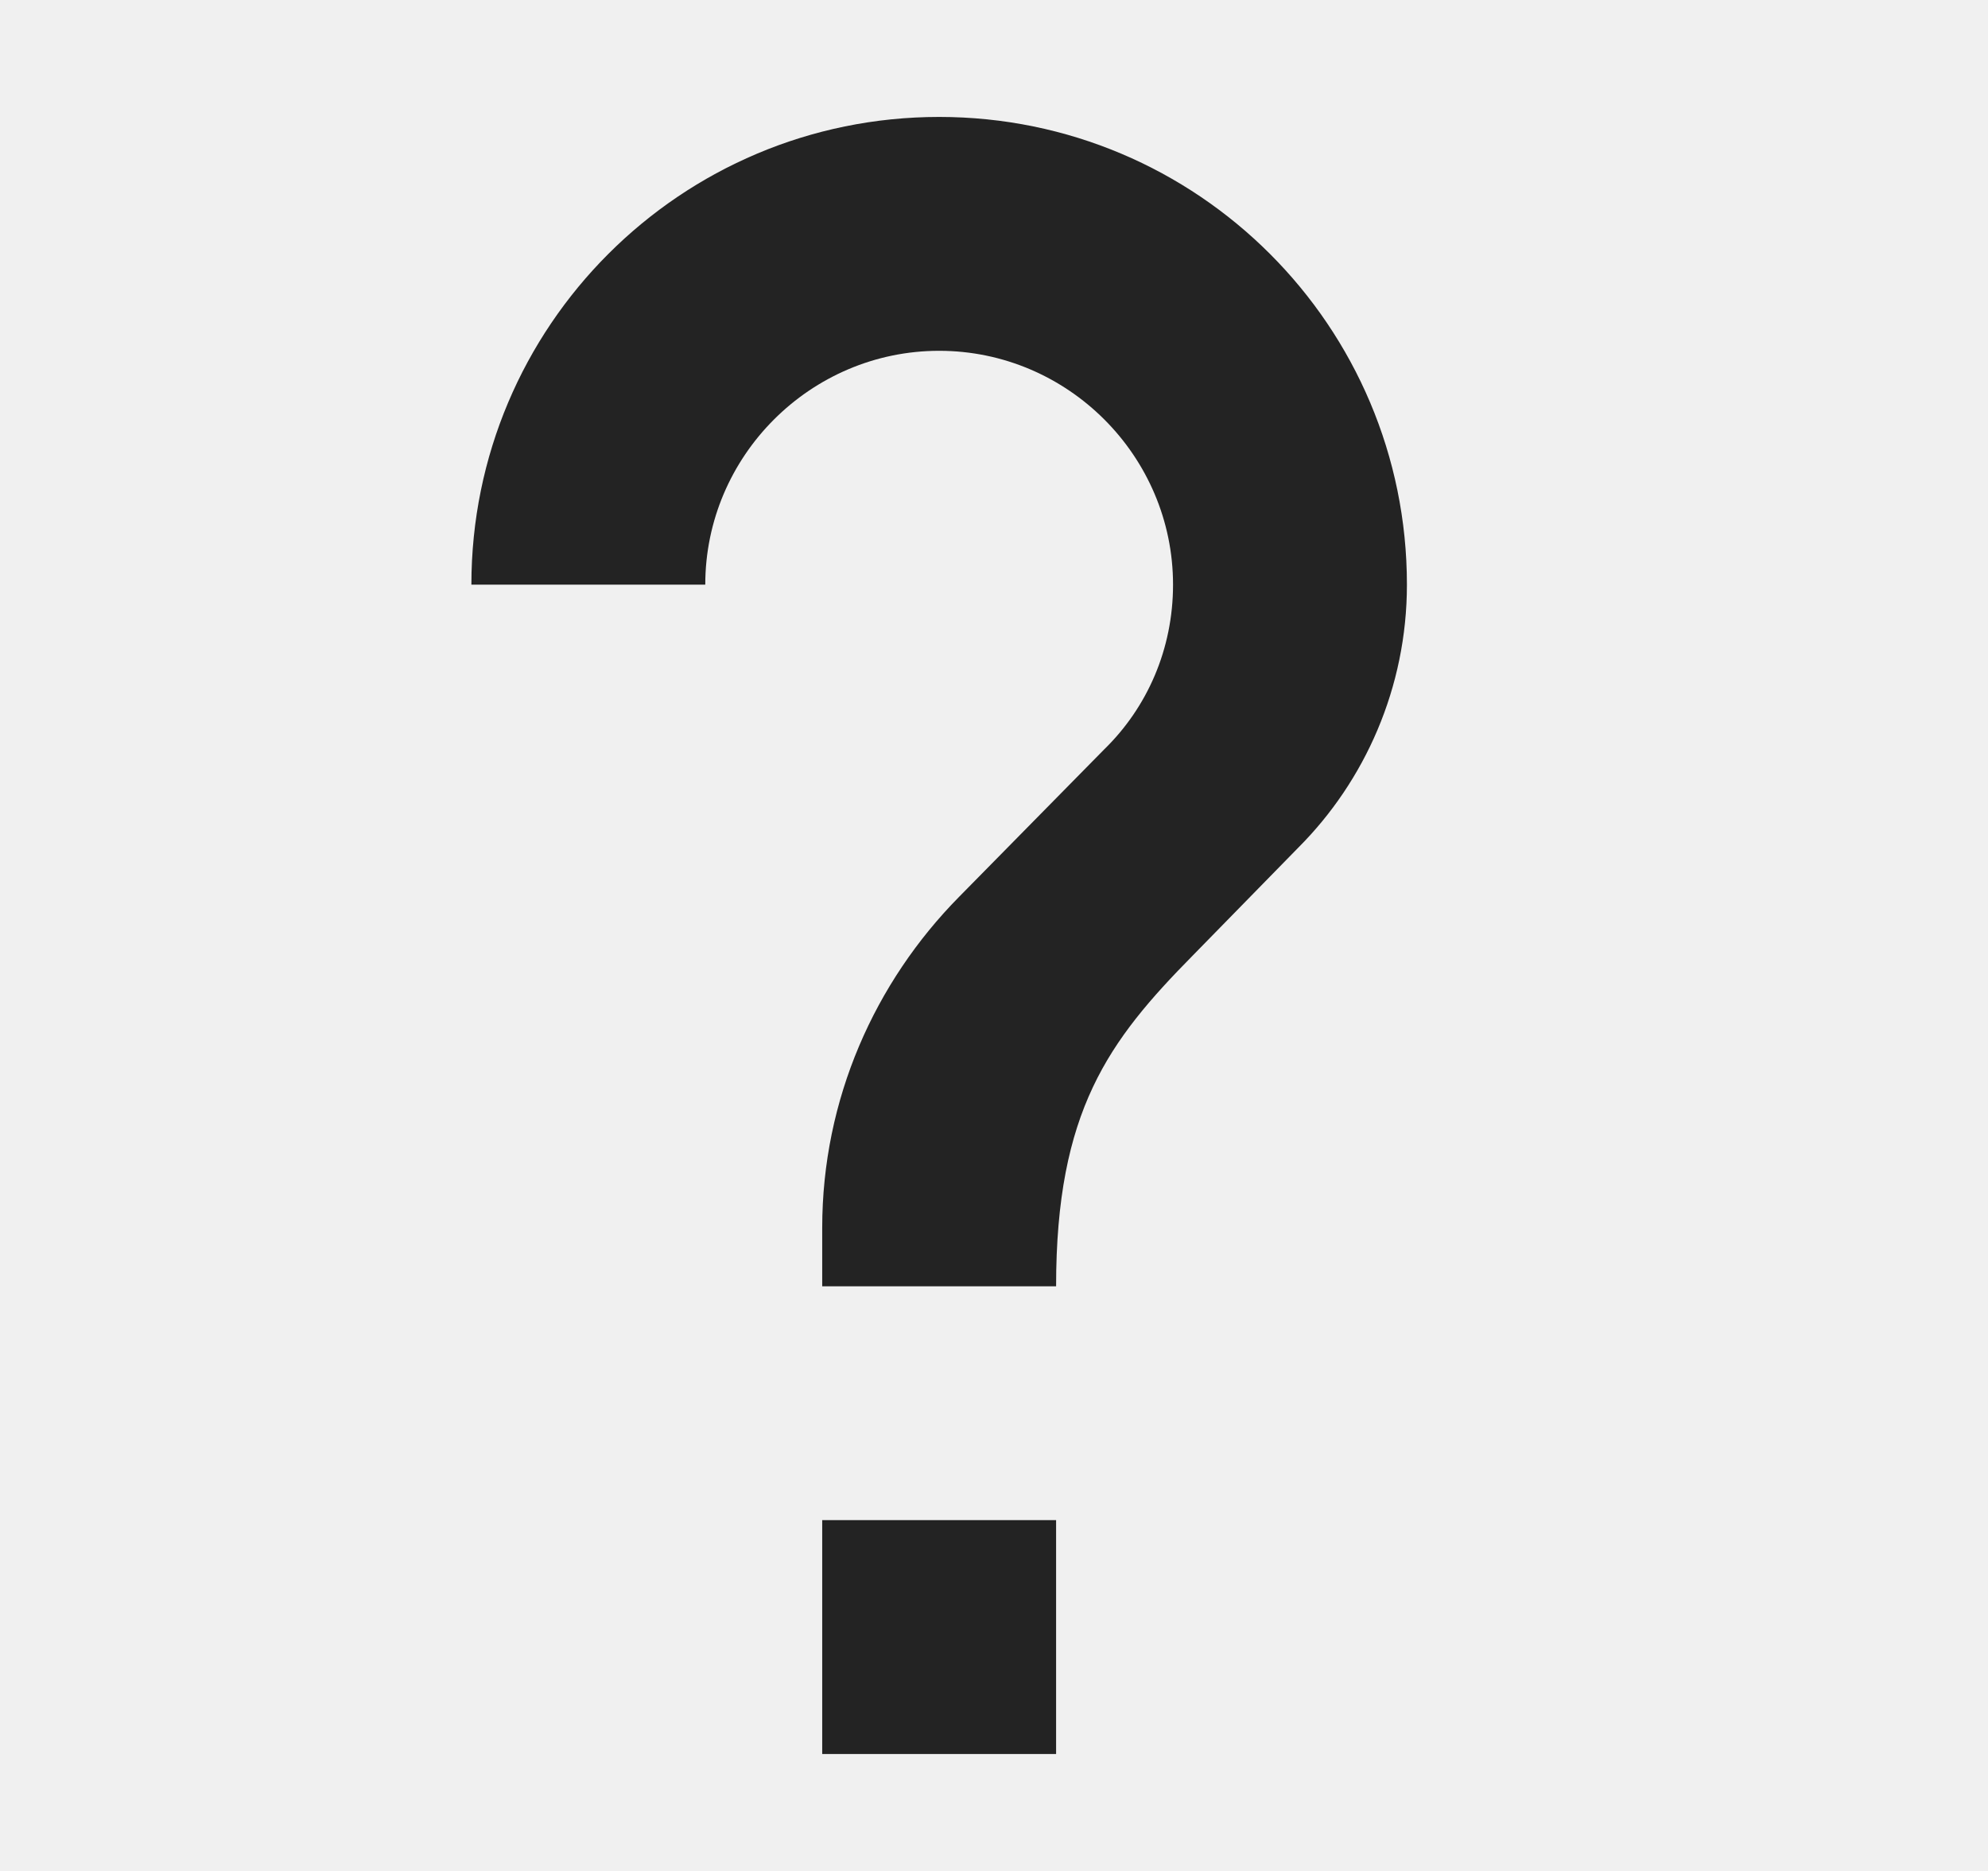
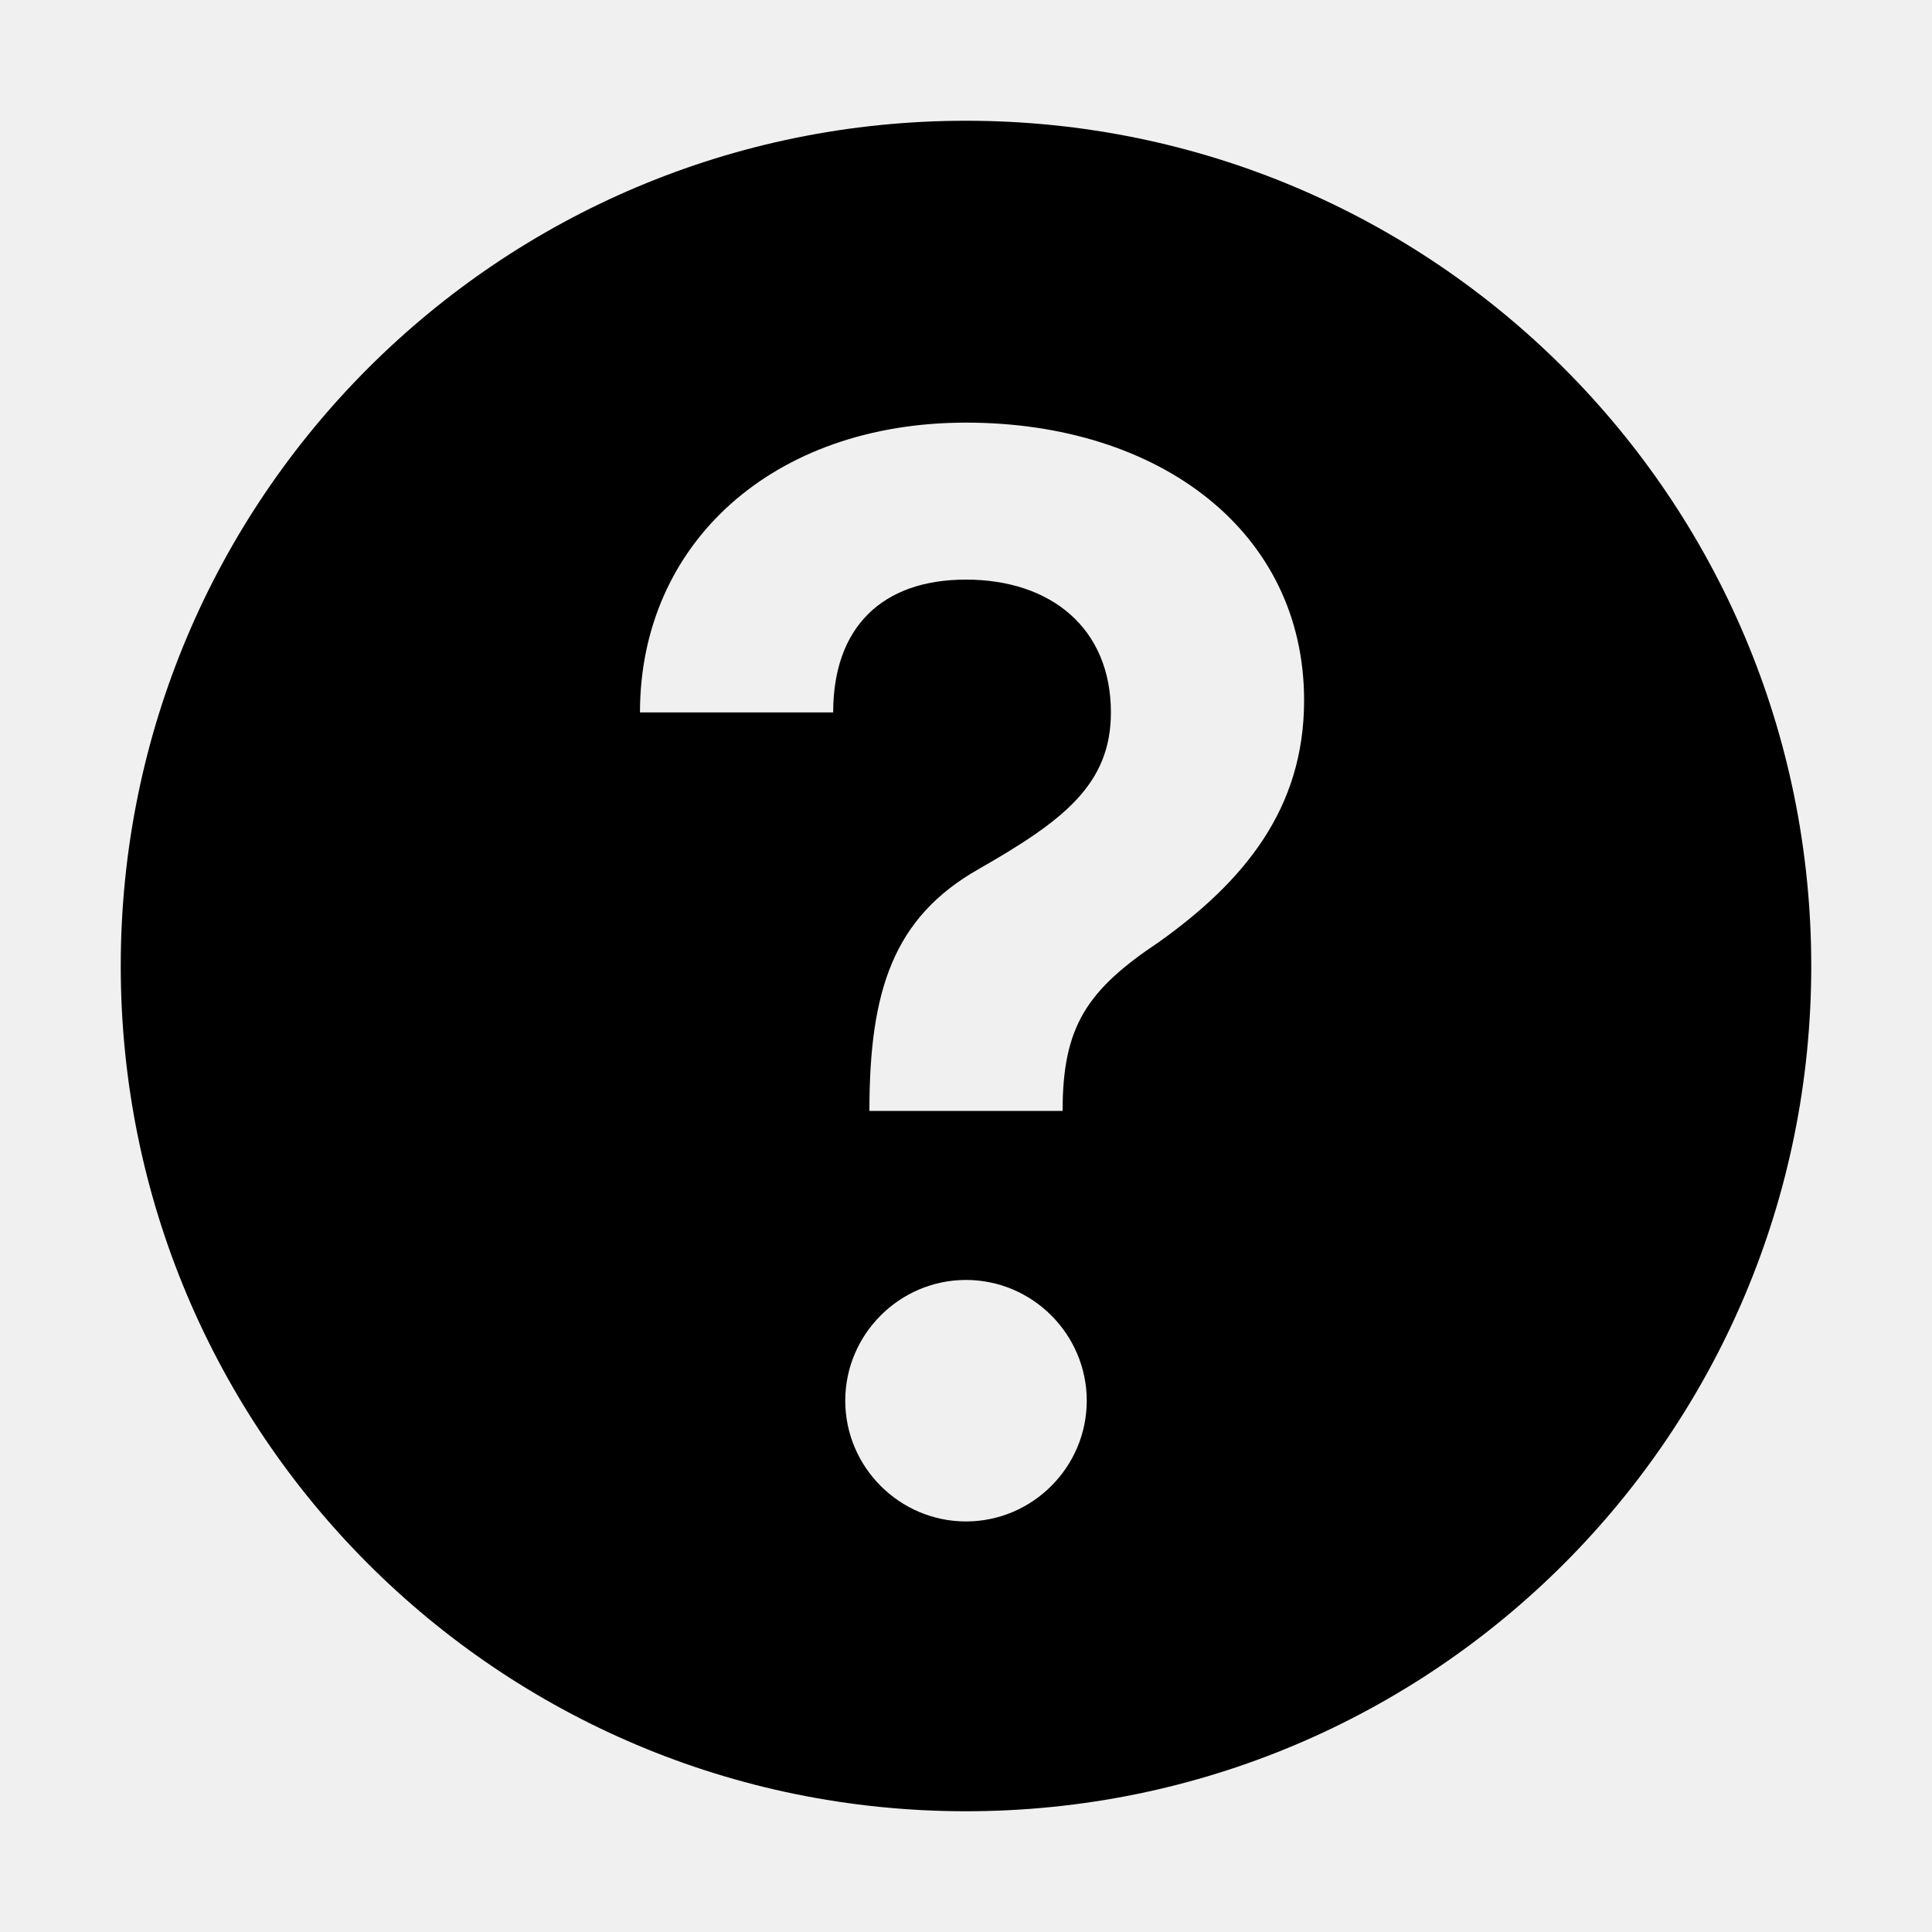
- <svg xmlns="http://www.w3.org/2000/svg" width="17" height="16" viewBox="0 0 17 16" fill="none">
-   <g clip-path="url(#clip0_1527_4631)">
-     <path d="M9.031 15H7.031V13H9.031V15ZM11.101 7.25L10.201 8.17C9.481 8.9 9.031 9.5 9.031 11H7.031V10.5C7.031 9.4 7.481 8.4 8.201 7.67L9.441 6.41C9.811 6.05 10.031 5.55 10.031 5C10.031 3.9 9.131 3 8.031 3C6.931 3 6.031 3.9 6.031 5H4.031C4.031 2.79 5.821 1 8.031 1C10.241 1 12.031 2.79 12.031 5C12.031 5.88 11.671 6.68 11.101 7.25Z" fill="#232323" />
-     <path d="M0.031 0H16.031V16H0.031V0Z" fill="#808080" fill-opacity="0.00" />
-   </g>
-   <defs>
-     <clipPath id="clip0_1527_4631">
-       <rect width="16" height="16" fill="white" transform="translate(0.0310059)" />
-     </clipPath>
-   </defs>
+ <svg xmlns="http://www.w3.org/2000/svg" width="16" height="16" viewBox="0 0 16 16">
+   <path fill-rule="evenodd" clip-rule="evenodd" d="M 8 1 C 4.13 1 1 4.13 1 8 C 1 11.87 4.13 15 8 15 C 11.87 15 15 11.87 15 8 C 15 4.13 11.87 1 8 1 Z M 8 3.5 C 6.4 3.5 5.3 4.5 5.3 5.9 H 6.9 C 6.9 5.2 7.3 4.8 8 4.8 C 8.7 4.8 9.2 5.2 9.2 5.9 C 9.2 6.5 8.8 6.8 8.1 7.2 C 7.4 7.6 7.2 8.2 7.2 9.2 H 8.8 C 8.8 8.5 9 8.2 9.6 7.8 C 10.3 7.3 10.8 6.7 10.8 5.8 C 10.8 4.4 9.6 3.5 8 3.5 Z M 8 10.6 C 7.45 10.6 7 11.05 7 11.6 C 7 12.15 7.45 12.6 8 12.6 C 8.55 12.6 9 12.15 9 11.6 C 9 11.05 8.55 10.6 8 10.6 Z" fill="currentColor" />
</svg>
